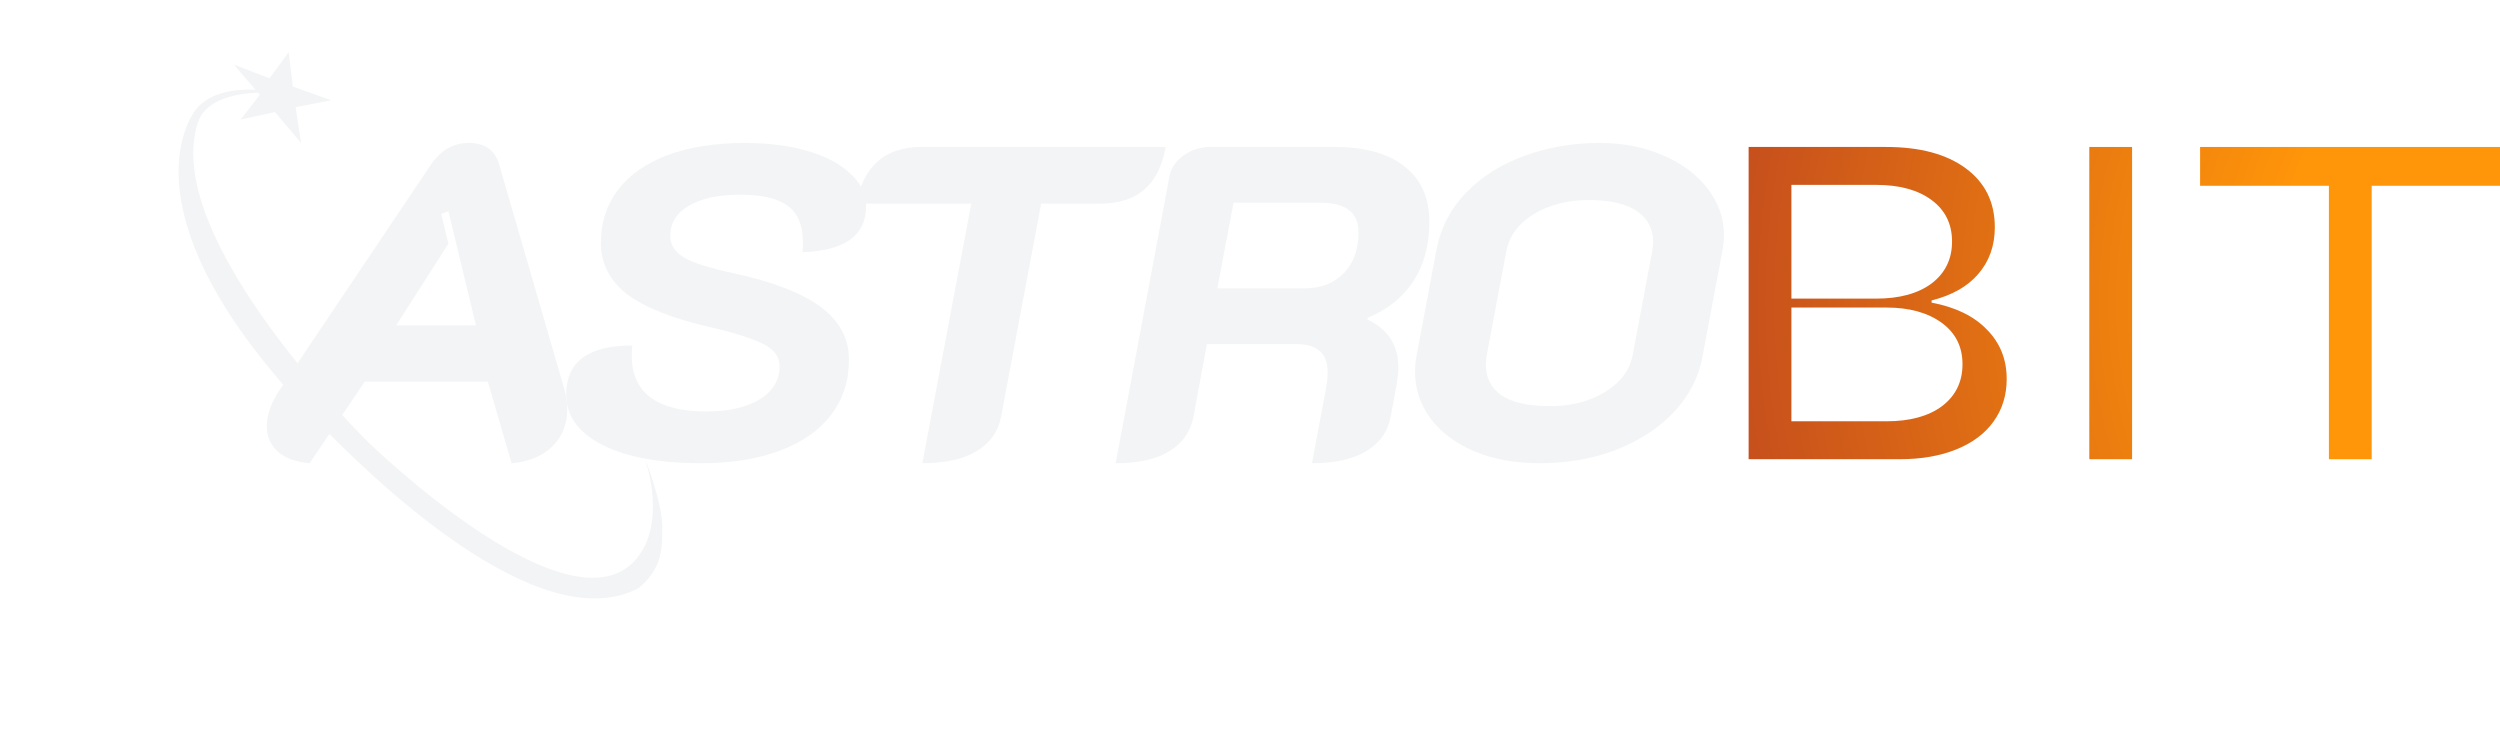
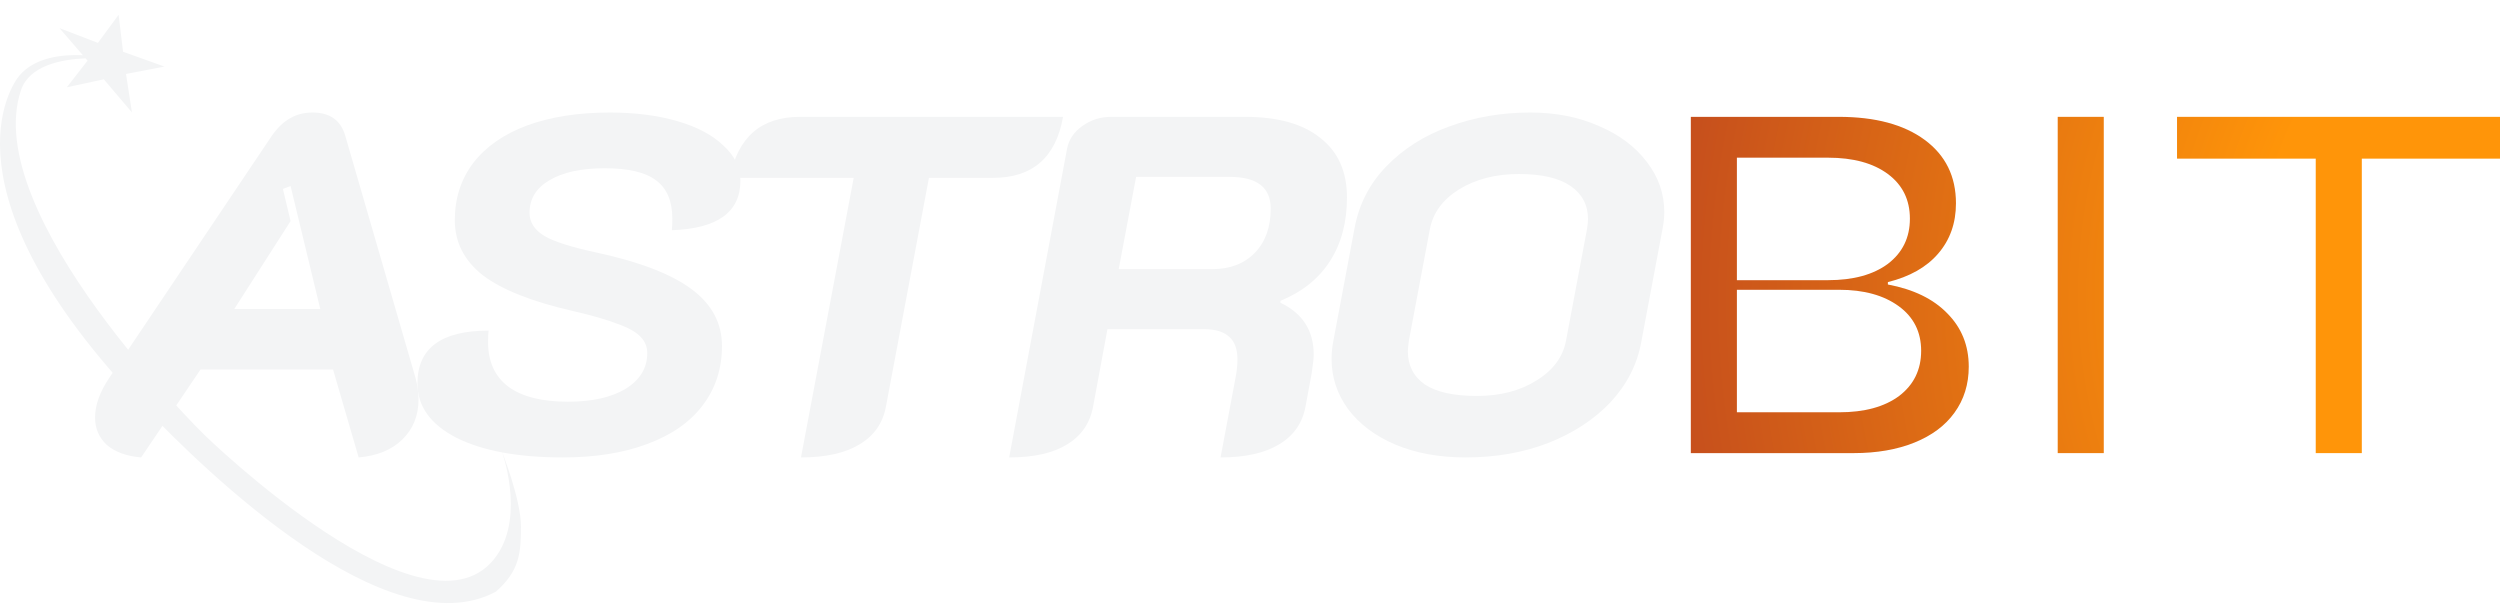
- <svg xmlns="http://www.w3.org/2000/svg" width="910" height="267" viewBox="0 0 910 267" fill="none">
-   <path fill-rule="evenodd" clip-rule="evenodd" d="M106.592 31.5L105.092 19L98.092 28.5L85.092 23.5L92.999 32.655C85.924 32.357 76.827 33.386 71.59 39.5C68.592 43 44.162 78.999 113.586 151.499C134.587 173.43 196.089 233.497 232.589 213.997C240.571 206.987 241.089 200.997 241.089 191.997C241.089 182.671 234.589 166.497 234.589 166.497C234.589 166.497 242.417 187.692 233.089 201.497C210.255 235.288 134.089 160.997 134.089 160.997C134.089 160.997 57.975 86.491 72.089 44.497C74.91 36.103 85.829 34.044 93.913 33.714L94.593 34.5L87.593 43.5L100.092 40.807L109.593 52L107.592 39L120.592 36.5L106.592 31.5Z" fill="#F3F4F5" />
-   <path d="M112.699 168.614C107.74 168.181 103.876 166.774 101.108 164.392C98.455 161.903 97.129 158.818 97.129 155.137C97.129 150.916 98.744 146.423 101.973 141.661L156.814 59.989C158.775 57.174 160.851 55.172 163.042 53.981C165.234 52.682 167.771 52.033 170.654 52.033C176.536 52.033 180.227 54.685 181.726 59.989L205.427 141.661C206.119 144.258 206.465 146.694 206.465 148.967C206.465 154.488 204.62 159.034 200.929 162.606C197.354 166.07 192.452 168.073 186.224 168.614L177.574 138.9H132.767L112.699 168.614ZM173.249 118.442L163.215 76.875L160.62 77.849L163.215 88.728L144.185 118.442H173.249Z" fill="#F3F4F5" />
-   <path d="M255.226 168.614C240.117 168.614 228.123 166.395 219.242 161.957C210.476 157.41 206.094 151.294 206.094 143.609C206.094 131.702 214.109 125.748 230.141 125.748C230.026 126.614 229.968 127.913 229.968 129.645C229.968 136.248 232.275 141.282 236.888 144.746C241.501 148.101 248.191 149.779 256.956 149.779C265.145 149.779 271.661 148.318 276.505 145.395C281.349 142.364 283.771 138.359 283.771 133.38C283.771 131.215 283.021 129.375 281.522 127.859C280.023 126.235 277.428 124.774 273.737 123.475C270.162 122.068 265.087 120.607 258.513 119.091C244.788 115.952 234.697 111.947 228.238 107.076C221.894 102.097 218.723 95.872 218.723 88.403C218.723 81.043 220.799 74.602 224.951 69.082C229.218 63.561 235.273 59.339 243.116 56.417C251.074 53.494 260.416 52.033 271.142 52.033C279.677 52.033 287.289 53.007 293.978 54.955C300.668 56.904 305.858 59.664 309.548 63.236C313.354 66.7 315.257 70.651 315.257 75.089C315.257 85.697 307.53 91.272 292.075 91.813C292.191 90.947 292.248 89.648 292.248 87.916C292.248 81.963 290.403 77.633 286.712 74.927C283.137 72.221 277.37 70.868 269.412 70.868C261.454 70.868 255.226 72.221 250.728 74.927C246.23 77.525 243.981 81.205 243.981 85.968C243.981 89.107 245.653 91.705 248.998 93.762C252.343 95.71 258.34 97.604 266.99 99.445C281.407 102.584 292.017 106.697 298.822 111.785C305.627 116.872 309.029 123.259 309.029 130.944C309.029 138.63 306.838 145.341 302.455 151.078C298.188 156.707 291.96 161.037 283.771 164.068C275.698 167.098 266.183 168.614 255.226 168.614Z" fill="#F3F4F5" />
-   <path d="M353.551 74.115H311.685C314.338 60.368 322.238 53.494 335.386 53.494H424.309C421.887 67.241 413.986 74.115 400.608 74.115H378.982L364.45 151.403C363.412 157.032 360.414 161.307 355.454 164.23C350.61 167.153 344.036 168.614 335.732 168.614L353.551 74.115Z" fill="#F3F4F5" />
-   <path d="M425.647 64.373C426.223 61.234 427.953 58.636 430.837 56.579C433.72 54.522 436.949 53.494 440.525 53.494H485.851C496.923 53.494 505.4 55.876 511.282 60.638C517.279 65.293 520.278 72.004 520.278 80.772C520.278 89.107 518.375 96.251 514.569 102.205C510.763 108.158 505.169 112.651 497.788 115.681V116.331C505.285 119.903 509.033 125.748 509.033 133.867C509.033 135.058 508.802 137.168 508.341 140.199L506.265 151.403C505.227 157.032 502.228 161.307 497.269 164.23C492.425 167.153 485.851 168.614 477.547 168.614L482.737 141.011C483.083 139.063 483.256 137.222 483.256 135.491C483.256 132.027 482.333 129.483 480.488 127.859C478.643 126.127 475.817 125.261 472.011 125.261H439.314L434.47 151.403C433.432 157.032 430.491 161.307 425.647 164.23C420.918 167.153 414.402 168.614 406.098 168.614L425.647 64.373ZM474.779 104.965C480.776 104.965 485.563 103.125 489.138 99.445C492.713 95.764 494.501 90.785 494.501 84.507C494.501 77.362 489.888 73.79 480.661 73.79H449.002L443.12 104.965H474.779Z" fill="#F3F4F5" />
-   <path d="M560.401 168.614C551.405 168.614 543.447 167.153 536.527 164.23C529.722 161.307 524.417 157.302 520.611 152.215C516.92 147.127 515.075 141.498 515.075 135.328C515.075 133.488 515.248 131.594 515.594 129.645L522.86 91.001C524.359 82.991 527.934 76.063 533.586 70.218C539.352 64.264 546.445 59.772 554.865 56.741C563.4 53.602 572.511 52.033 582.199 52.033C590.849 52.033 598.576 53.548 605.381 56.579C612.301 59.502 617.722 63.561 621.643 68.757C625.564 73.844 627.525 79.473 627.525 85.643C627.525 87.375 627.352 89.161 627.006 91.001L619.74 129.645C618.356 137.222 614.896 143.988 609.36 149.941C603.824 155.787 596.789 160.387 588.254 163.743C579.835 166.99 570.55 168.614 560.401 168.614ZM564.207 147.831C572.05 147.831 578.739 146.099 584.275 142.635C589.926 139.171 593.271 134.679 594.309 129.158L601.402 91.489C601.633 89.973 601.748 88.836 601.748 88.079C601.748 83.316 599.787 79.581 595.866 76.875C591.945 74.169 586.12 72.816 578.393 72.816C570.55 72.816 563.803 74.548 558.152 78.012C552.616 81.476 549.329 85.968 548.291 91.489L541.198 129.158C540.967 130.89 540.852 132.081 540.852 132.73C540.852 137.493 542.755 141.228 546.561 143.934C550.482 146.532 556.364 147.831 564.207 147.831Z" fill="#F3F4F5" />
-   <path d="M636.5 167.153V53.494H686.497C698.838 53.494 708.526 56.092 715.561 61.288C722.596 66.484 726.114 73.628 726.114 82.721C726.114 89.432 724.096 95.115 720.059 99.769C716.138 104.316 710.486 107.509 703.105 109.349V110.161C711.755 111.785 718.444 115.032 723.173 119.903C728.017 124.774 730.439 130.782 730.439 137.926C730.439 143.88 728.824 149.075 725.595 153.514C722.481 157.843 717.983 161.199 712.101 163.58C706.219 165.962 699.357 167.153 691.514 167.153H636.5ZM686.67 153.351C695.204 153.351 701.952 151.511 706.911 147.831C711.87 144.042 714.35 138.954 714.35 132.568C714.35 126.181 711.813 121.148 706.738 117.468C701.663 113.787 694.974 111.947 686.67 111.947H652.07V153.351H686.67ZM682.864 108.7C691.398 108.7 698.146 106.859 703.105 103.179C708.064 99.39 710.544 94.303 710.544 87.916C710.544 81.53 708.064 76.496 703.105 72.816C698.146 69.136 691.398 67.295 682.864 67.295H652.07V108.7H682.864Z" fill="url(#paint0_radial_313_446)" />
-   <path d="M760.506 167.153V53.494H776.076V167.153H760.506Z" fill="url(#paint1_radial_313_446)" />
-   <path d="M847.72 167.153V67.62H800.837V53.494H910V67.62H863.29V167.153H847.72Z" fill="url(#paint2_radial_313_446)" />
+ <svg xmlns="http://www.w3.org/2000/svg" width="845" height="204" viewBox="0 0 845 204" fill="none">
+   <path fill-rule="evenodd" clip-rule="evenodd" d="M41.592 17.5L40.092 5L33.092 14.5L20.092 9.5L27.999 18.655C20.924 18.357 11.827 19.386 6.59 25.5C3.592 29 -20.838 64.999 48.586 137.499C69.588 159.43 131.089 219.497 167.589 199.997C175.571 192.987 176.089 186.997 176.089 177.997C176.089 168.671 169.589 152.497 169.589 152.497C169.589 152.497 177.417 173.692 168.089 187.497C145.255 221.288 69.088 146.997 69.088 146.997C69.088 146.997 -7.025 72.491 7.089 30.497C9.91 22.103 20.829 20.044 28.913 19.714L29.593 20.5L22.593 29.5L35.093 26.807L44.593 38L42.592 25L55.592 22.5L41.592 17.5Z" fill="#F3F4F5" />
+   <path d="M47.699 154.614C42.74 154.181 38.876 152.774 36.108 150.393C33.455 147.903 32.129 144.818 32.129 141.138C32.129 136.916 33.744 132.424 36.973 127.661L91.814 45.989C93.775 43.175 95.851 41.172 98.042 39.982C100.234 38.683 102.771 38.033 105.654 38.033C111.536 38.033 115.227 40.685 116.726 45.989L140.427 127.661C141.119 130.259 141.465 132.695 141.465 134.968C141.465 140.488 139.62 145.035 135.929 148.607C132.354 152.071 127.452 154.073 121.224 154.614L112.574 124.901H67.767L47.699 154.614ZM108.249 104.442L98.215 62.876L95.62 63.85L98.215 74.729L79.185 104.442H108.249Z" fill="#F3F4F5" />
+   <path d="M190.226 154.614C175.117 154.614 163.123 152.395 154.242 147.957C145.476 143.411 141.094 137.295 141.094 129.609C141.094 117.702 149.109 111.749 165.141 111.749C165.026 112.615 164.968 113.914 164.968 115.646C164.968 122.249 167.275 127.282 171.888 130.746C176.501 134.102 183.191 135.78 191.956 135.78C200.145 135.78 206.661 134.318 211.505 131.396C216.349 128.365 218.771 124.36 218.771 119.38C218.771 117.215 218.021 115.375 216.522 113.86C215.023 112.236 212.428 110.775 208.737 109.476C205.162 108.068 200.087 106.607 193.513 105.092C179.788 101.953 169.697 97.948 163.238 93.076C156.894 88.097 153.723 81.873 153.723 74.404C153.723 67.043 155.799 60.602 159.951 55.082C164.218 49.561 170.273 45.34 178.116 42.417C186.074 39.495 195.416 38.033 206.142 38.033C214.677 38.033 222.289 39.007 228.978 40.956C235.668 42.904 240.858 45.665 244.548 49.237C248.354 52.701 250.257 56.652 250.257 61.09C250.257 71.698 242.53 77.272 227.075 77.814C227.191 76.948 227.248 75.649 227.248 73.917C227.248 67.963 225.403 63.633 221.712 60.927C218.137 58.221 212.37 56.868 204.412 56.868C196.454 56.868 190.226 58.221 185.728 60.927C181.23 63.525 178.981 67.206 178.981 71.968C178.981 75.108 180.653 77.705 183.998 79.762C187.343 81.71 193.34 83.605 201.99 85.445C216.407 88.584 227.018 92.698 233.822 97.785C240.627 102.873 244.029 109.259 244.029 116.945C244.029 124.63 241.838 131.341 237.455 137.078C233.188 142.707 226.96 147.037 218.771 150.068C210.698 153.099 201.183 154.614 190.226 154.614Z" fill="#F3F4F5" />
+   <path d="M288.551 60.115H246.685C249.338 46.368 257.238 39.495 270.386 39.495H359.309C356.887 53.242 348.986 60.115 335.608 60.115H313.982L299.45 137.403C298.412 143.032 295.414 147.308 290.454 150.23C285.61 153.153 279.036 154.614 270.732 154.614L288.551 60.115Z" fill="#F3F4F5" />
+   <path d="M360.647 50.373C361.223 47.234 362.953 44.636 365.837 42.58C368.72 40.523 371.949 39.495 375.525 39.495H420.851C431.923 39.495 440.4 41.876 446.282 46.639C452.279 51.293 455.278 58.005 455.278 66.773C455.278 75.108 453.375 82.252 449.569 88.205C445.763 94.159 440.169 98.651 432.788 101.682V102.331C440.285 105.904 444.033 111.749 444.033 119.867C444.033 121.058 443.802 123.169 443.341 126.2L441.265 137.403C440.227 143.032 437.228 147.308 432.269 150.23C427.425 153.153 420.851 154.614 412.547 154.614L417.737 127.012C418.083 125.063 418.256 123.223 418.256 121.491C418.256 118.027 417.333 115.483 415.488 113.86C413.643 112.128 410.817 111.262 407.011 111.262H374.314L369.47 137.403C368.432 143.032 365.491 147.308 360.647 150.23C355.918 153.153 349.402 154.614 341.098 154.614L360.647 50.373ZM409.779 90.966C415.776 90.966 420.563 89.125 424.138 85.445C427.713 81.765 429.501 76.785 429.501 70.507C429.501 63.363 424.888 59.791 415.661 59.791H384.002L378.12 90.966H409.779Z" fill="#F3F4F5" />
+   <path d="M495.401 154.614C486.405 154.614 478.447 153.153 471.527 150.23C464.722 147.308 459.417 143.303 455.611 138.215C451.92 133.128 450.075 127.499 450.075 121.329C450.075 119.488 450.248 117.594 450.594 115.646L457.86 77.002C459.359 68.992 462.934 62.064 468.586 56.219C474.352 50.265 481.445 45.773 489.865 42.742C498.4 39.603 507.511 38.033 517.199 38.033C525.849 38.033 533.576 39.549 540.381 42.58C547.301 45.502 552.722 49.561 556.643 54.757C560.564 59.845 562.525 65.474 562.525 71.644C562.525 73.376 562.352 75.162 562.006 77.002L554.74 115.646C553.356 123.223 549.896 129.988 544.36 135.942C538.824 141.787 531.789 146.388 523.254 149.743C514.835 152.991 505.55 154.614 495.401 154.614ZM499.207 133.831C507.05 133.831 513.739 132.099 519.275 128.635C524.926 125.171 528.271 120.679 529.309 115.159L536.402 77.489C536.633 75.974 536.748 74.837 536.748 74.079C536.748 69.316 534.787 65.582 530.866 62.876C526.945 60.17 521.12 58.816 513.393 58.816C505.55 58.816 498.803 60.548 493.152 64.012C487.616 67.476 484.329 71.968 483.291 77.489L476.198 115.159C475.967 116.891 475.852 118.081 475.852 118.731C475.852 123.494 477.755 127.228 481.561 129.934C485.482 132.532 491.364 133.831 499.207 133.831Z" fill="#F3F4F5" />
+   <path d="M571.5 153.153V39.495H621.497C633.837 39.495 643.526 42.092 650.561 47.288C657.596 52.484 661.114 59.628 661.114 68.721C661.114 75.432 659.096 81.115 655.059 85.77C651.138 90.316 645.486 93.509 638.105 95.35V96.161C646.755 97.785 653.444 101.032 658.173 105.904C663.017 110.775 665.439 116.782 665.439 123.927C665.439 129.88 663.824 135.076 660.595 139.514C657.481 143.844 652.983 147.2 647.101 149.581C641.219 151.962 634.356 153.153 626.514 153.153H571.5ZM621.67 139.352C630.204 139.352 636.952 137.511 641.911 133.831C646.87 130.042 649.35 124.955 649.35 118.568C649.35 112.182 646.813 107.148 641.738 103.468C636.663 99.788 629.974 97.948 621.67 97.948H587.07V139.352H621.67ZM617.864 94.7C626.398 94.7 633.146 92.86 638.105 89.18C643.064 85.391 645.544 80.303 645.544 73.917C645.544 67.53 643.064 62.497 638.105 58.816C633.146 55.136 626.398 53.296 617.864 53.296H587.07V94.7H617.864Z" fill="url(#paint0_radial_313_446)" />
+   <path d="M695.506 153.153V39.495H711.076V153.153H695.506Z" fill="url(#paint1_radial_313_446)" />
+   <path d="M782.72 153.153V53.621H735.837V39.495H845V53.621H798.29V153.153H782.72Z" fill="url(#paint2_radial_313_446)" />
  <defs>
-     <radialGradient id="paint0_radial_313_446" cx="0" cy="0" r="1" gradientUnits="userSpaceOnUse" gradientTransform="translate(986.449 110.278) rotate(178.012) scale(525.983 479.954)">
+     <radialGradient id="paint0_radial_313_446" cx="0" cy="0" r="1" gradientUnits="userSpaceOnUse" gradientTransform="translate(921.449 96.2788) rotate(178.012) scale(525.983 479.954)">
      <stop offset="0.301" stop-color="#FF9509" />
      <stop offset="1" stop-color="#95132D" />
    </radialGradient>
-     <radialGradient id="paint1_radial_313_446" cx="0" cy="0" r="1" gradientUnits="userSpaceOnUse" gradientTransform="translate(986.449 110.278) rotate(178.012) scale(525.983 479.954)">
+     <radialGradient id="paint1_radial_313_446" cx="0" cy="0" r="1" gradientUnits="userSpaceOnUse" gradientTransform="translate(921.449 96.2788) rotate(178.012) scale(525.983 479.954)">
      <stop offset="0.301" stop-color="#FF9509" />
      <stop offset="1" stop-color="#95132D" />
    </radialGradient>
-     <radialGradient id="paint2_radial_313_446" cx="0" cy="0" r="1" gradientUnits="userSpaceOnUse" gradientTransform="translate(986.449 110.278) rotate(178.012) scale(525.983 479.954)">
+     <radialGradient id="paint2_radial_313_446" cx="0" cy="0" r="1" gradientUnits="userSpaceOnUse" gradientTransform="translate(921.449 96.2788) rotate(178.012) scale(525.983 479.954)">
      <stop offset="0.301" stop-color="#FF9509" />
      <stop offset="1" stop-color="#95132D" />
    </radialGradient>
  </defs>
</svg>
